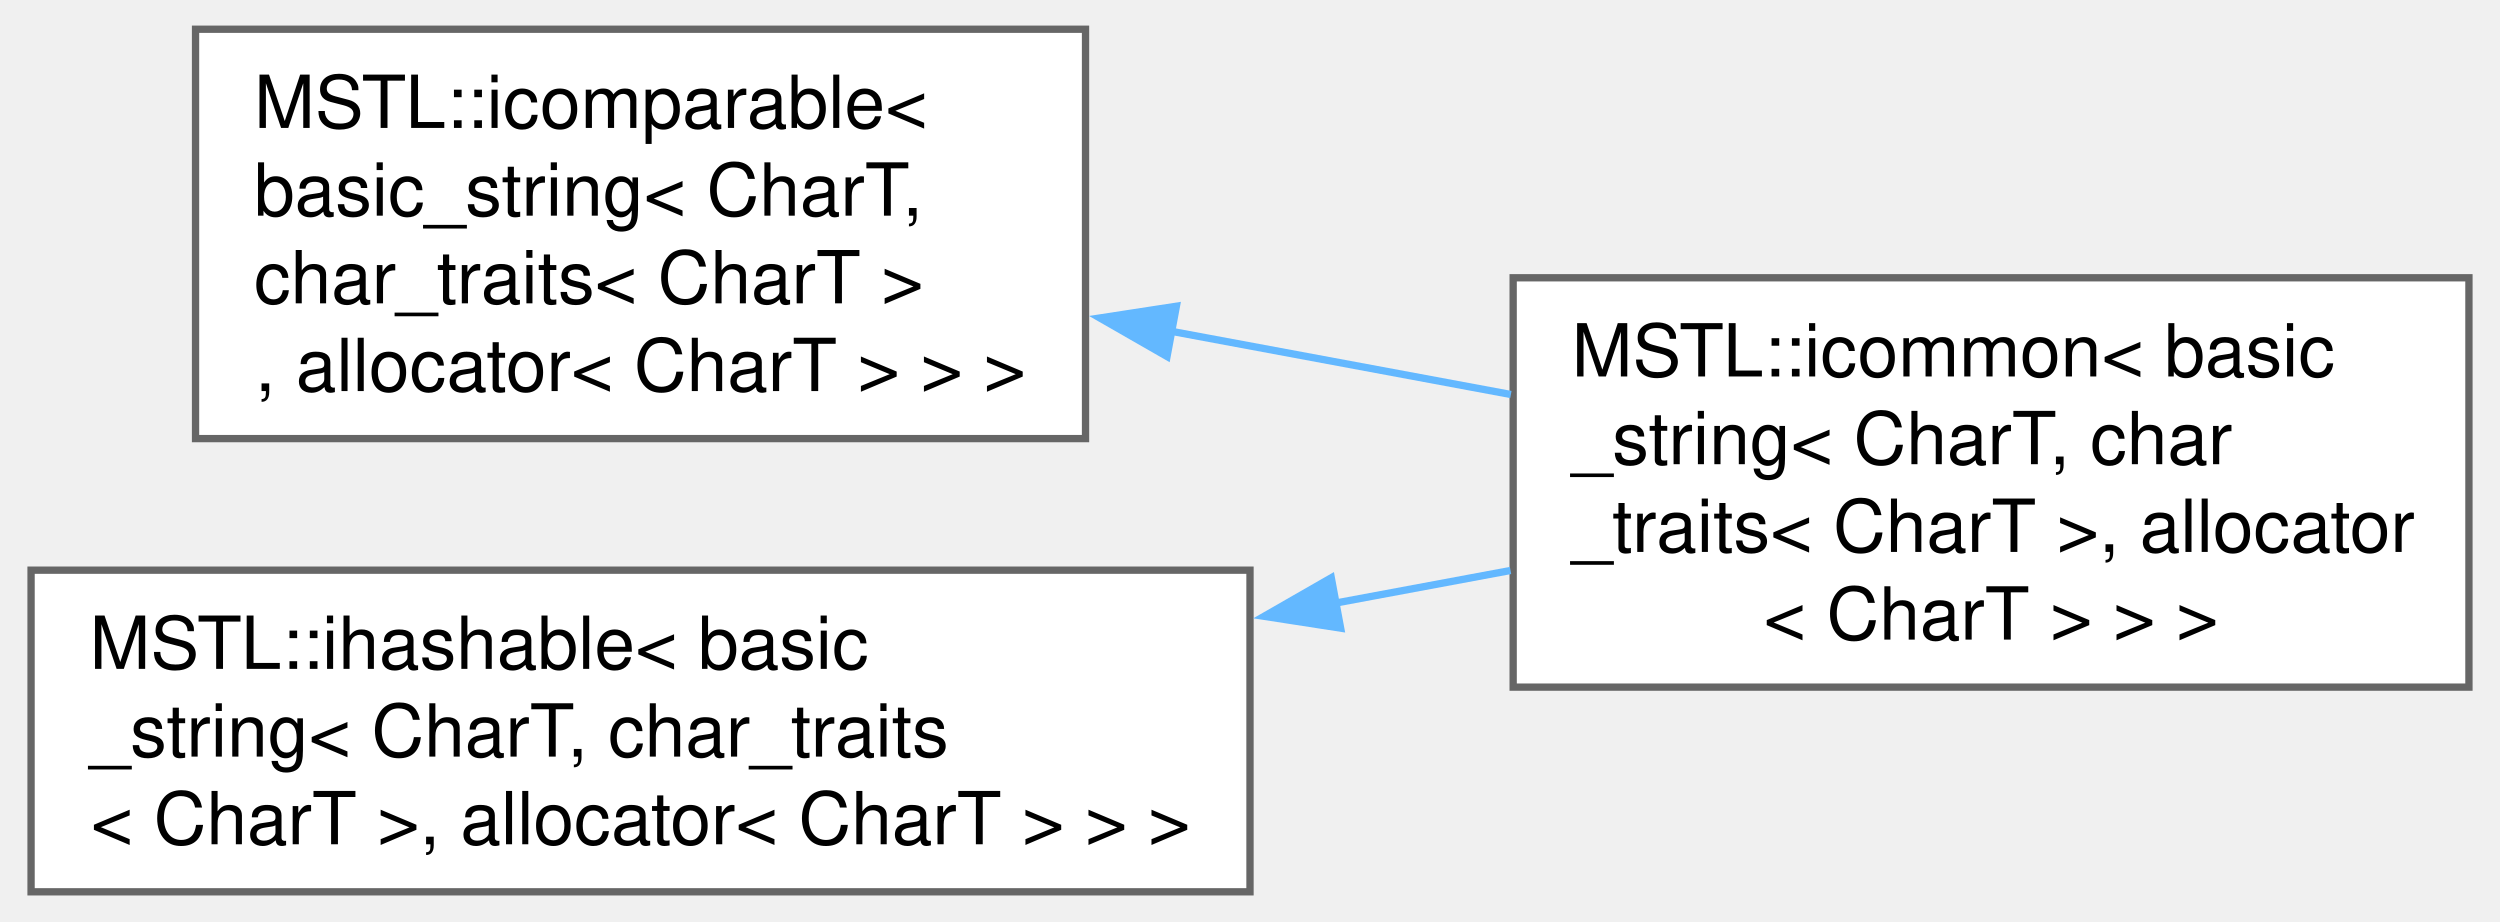
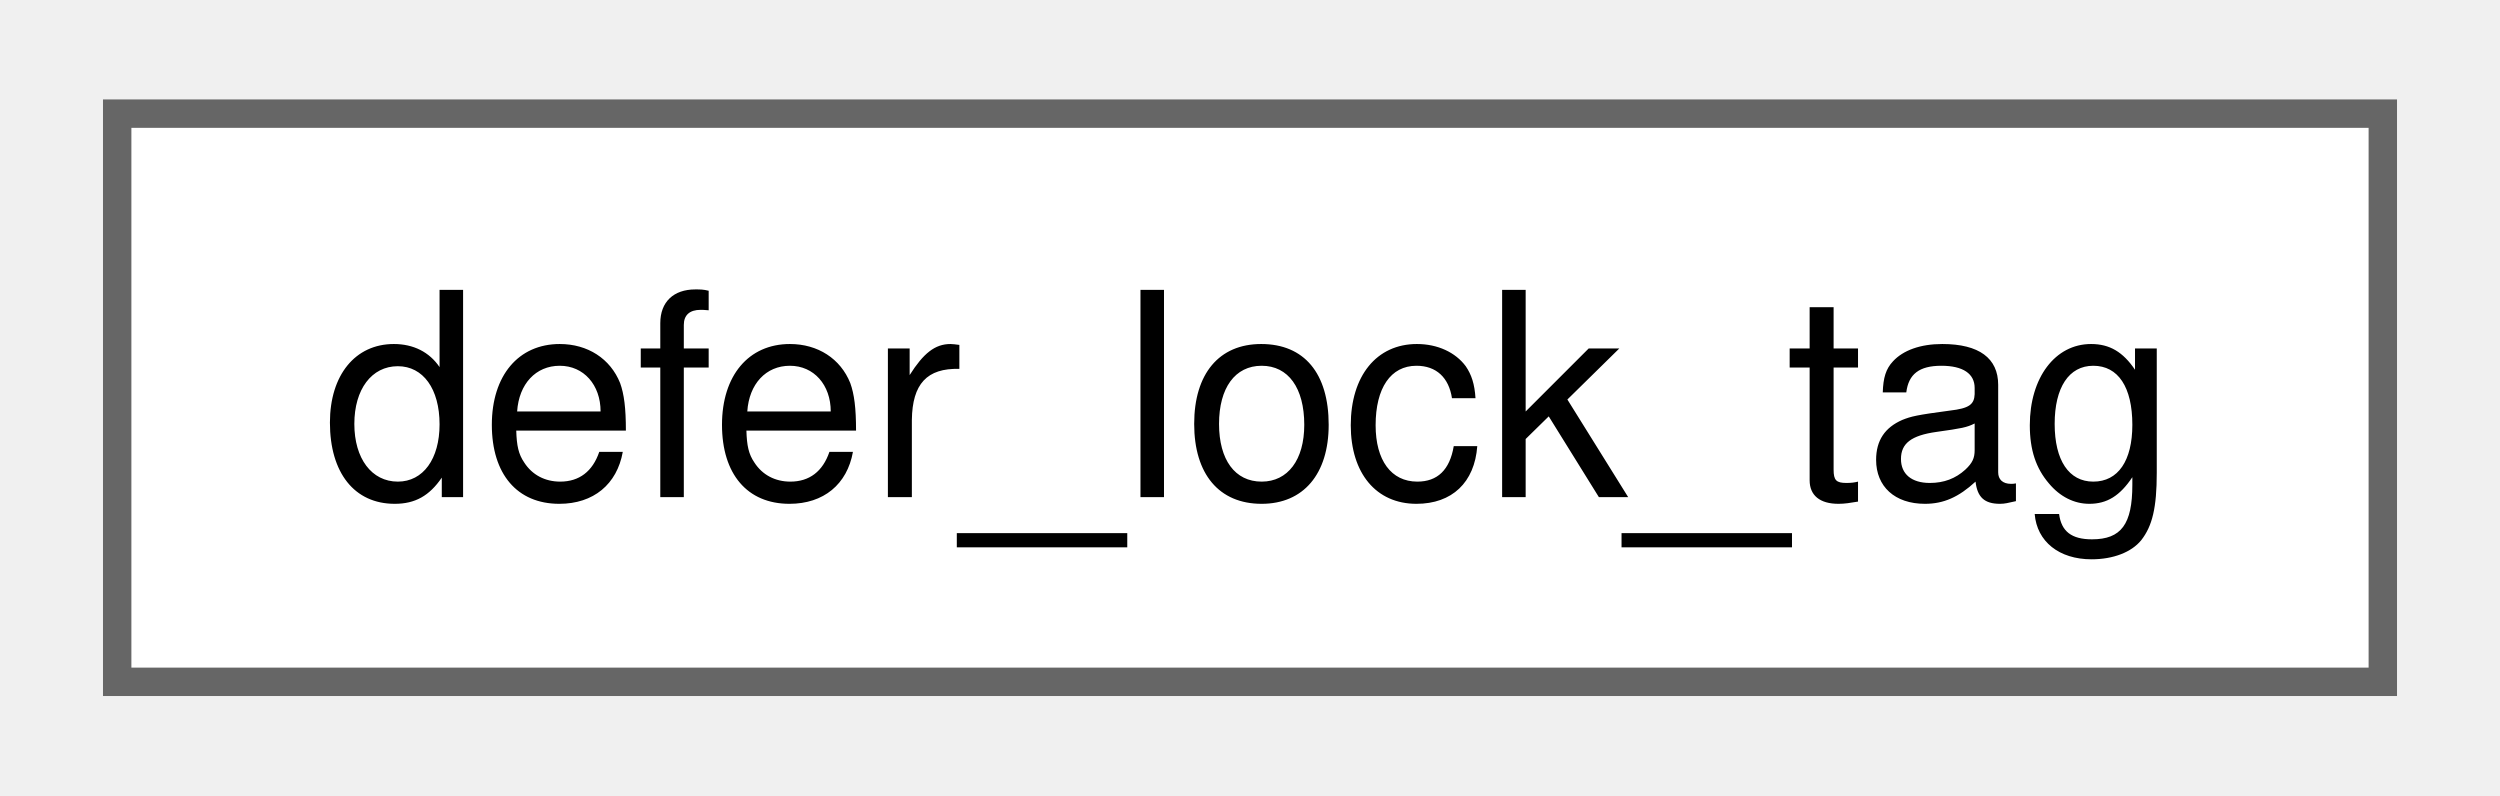
- <svg xmlns="http://www.w3.org/2000/svg" xmlns:xlink="http://www.w3.org/1999/xlink" width="342pt" height="126pt" viewBox="0.00 0.00 341.50 126.00">
-   <g id="graph0" class="graph" transform="scale(1 1) rotate(0) translate(4 122)">
+ <svg xmlns="http://www.w3.org/2000/svg" xmlns:xlink="http://www.w3.org/1999/xlink" width="88pt" height="28pt" viewBox="0.00 0.00 87.75 28.00">
+   <g id="graph0" class="graph" transform="scale(1 1) rotate(0) translate(4 24)">
    <g id="Node000000" class="node">
      <g id="a_Node000000">
-         <a xlink:href="struct_m_s_t_l_1_1icomparable.html" target="_top" xlink:title=" ">
-           <polygon fill="white" stroke="#666666" points="144.25,-118 22.5,-118 22.5,-62 144.25,-62 144.25,-118" />
-           <text text-anchor="start" x="30.5" y="-104.5" font-family="Helvetica,sans-Serif" font-size="10.00">MSTL::icomparable&lt;</text>
-           <text text-anchor="start" x="30.5" y="-92.5" font-family="Helvetica,sans-Serif" font-size="10.00"> basic_string&lt; CharT,</text>
-           <text text-anchor="start" x="30.5" y="-80.5" font-family="Helvetica,sans-Serif" font-size="10.00"> char_traits&lt; CharT &gt;</text>
-           <text text-anchor="middle" x="83.38" y="-68.5" font-family="Helvetica,sans-Serif" font-size="10.00">, allocator&lt; CharT &gt; &gt; &gt;</text>
-         </a>
-       </g>
-     </g>
-     <g id="Node000001" class="node">
-       <g id="a_Node000001">
-         <a xlink:href="struct_m_s_t_l_1_1icommon.html" target="_top" xlink:title=" ">
-           <polygon fill="white" stroke="#666666" points="333.5,-84 202.75,-84 202.75,-28 333.5,-28 333.5,-84" />
-           <text text-anchor="start" x="210.75" y="-70.5" font-family="Helvetica,sans-Serif" font-size="10.00">MSTL::icommon&lt; basic</text>
-           <text text-anchor="start" x="210.75" y="-58.5" font-family="Helvetica,sans-Serif" font-size="10.00">_string&lt; CharT, char</text>
-           <text text-anchor="start" x="210.75" y="-46.5" font-family="Helvetica,sans-Serif" font-size="10.00">_traits&lt; CharT &gt;, allocator</text>
-           <text text-anchor="middle" x="268.12" y="-34.5" font-family="Helvetica,sans-Serif" font-size="10.00">&lt; CharT &gt; &gt; &gt;</text>
-         </a>
-       </g>
-     </g>
-     <g id="edge9_Node000000_Node000001" class="edge">
-       <g id="a_edge9_Node000000_Node000001">
-         <a xlink:title=" ">
-           <path fill="none" stroke="#63b8ff" d="M155.76,-76.72C171.15,-73.86 187.33,-70.85 202.44,-68.03" />
-           <polygon fill="#63b8ff" stroke="#63b8ff" points="155.4,-73.23 146.21,-78.5 156.68,-80.11 155.4,-73.23" />
-         </a>
-       </g>
-     </g>
-     <g id="Node000002" class="node">
-       <g id="a_Node000002">
-         <a xlink:href="struct_m_s_t_l_1_1ihashable.html" target="_top" xlink:title=" ">
-           <polygon fill="white" stroke="#666666" points="166.75,-44 0,-44 0,0 166.75,0 166.75,-44" />
-           <text text-anchor="start" x="8" y="-30.5" font-family="Helvetica,sans-Serif" font-size="10.00">MSTL::ihashable&lt; basic</text>
-           <text text-anchor="start" x="8" y="-18.5" font-family="Helvetica,sans-Serif" font-size="10.00">_string&lt; CharT, char_traits</text>
-           <text text-anchor="middle" x="83.38" y="-6.5" font-family="Helvetica,sans-Serif" font-size="10.00">&lt; CharT &gt;, allocator&lt; CharT &gt; &gt; &gt;</text>
-         </a>
-       </g>
-     </g>
-     <g id="edge10_Node000002_Node000001" class="edge">
-       <g id="a_edge10_Node000002_Node000001">
-         <a xlink:title=" ">
-           <path fill="none" stroke="#63b8ff" d="M178.29,-39.47C186.44,-40.99 194.56,-42.5 202.39,-43.96" />
-           <polygon fill="#63b8ff" stroke="#63b8ff" points="179.15,-36.07 168.68,-37.69 177.87,-42.96 179.15,-36.07" />
+         <a xlink:href="structdefer__lock__tag.html" target="_top" xlink:title="延迟锁定标签">
+           <polygon fill="white" stroke="#666666" points="79.75,-20 0,-20 0,0 79.75,0 79.75,-20" />
+           <text text-anchor="middle" x="39.88" y="-6.5" font-family="Helvetica,sans-Serif" font-size="10.00">defer_lock_tag</text>
        </a>
      </g>
    </g>
  </g>
</svg>
